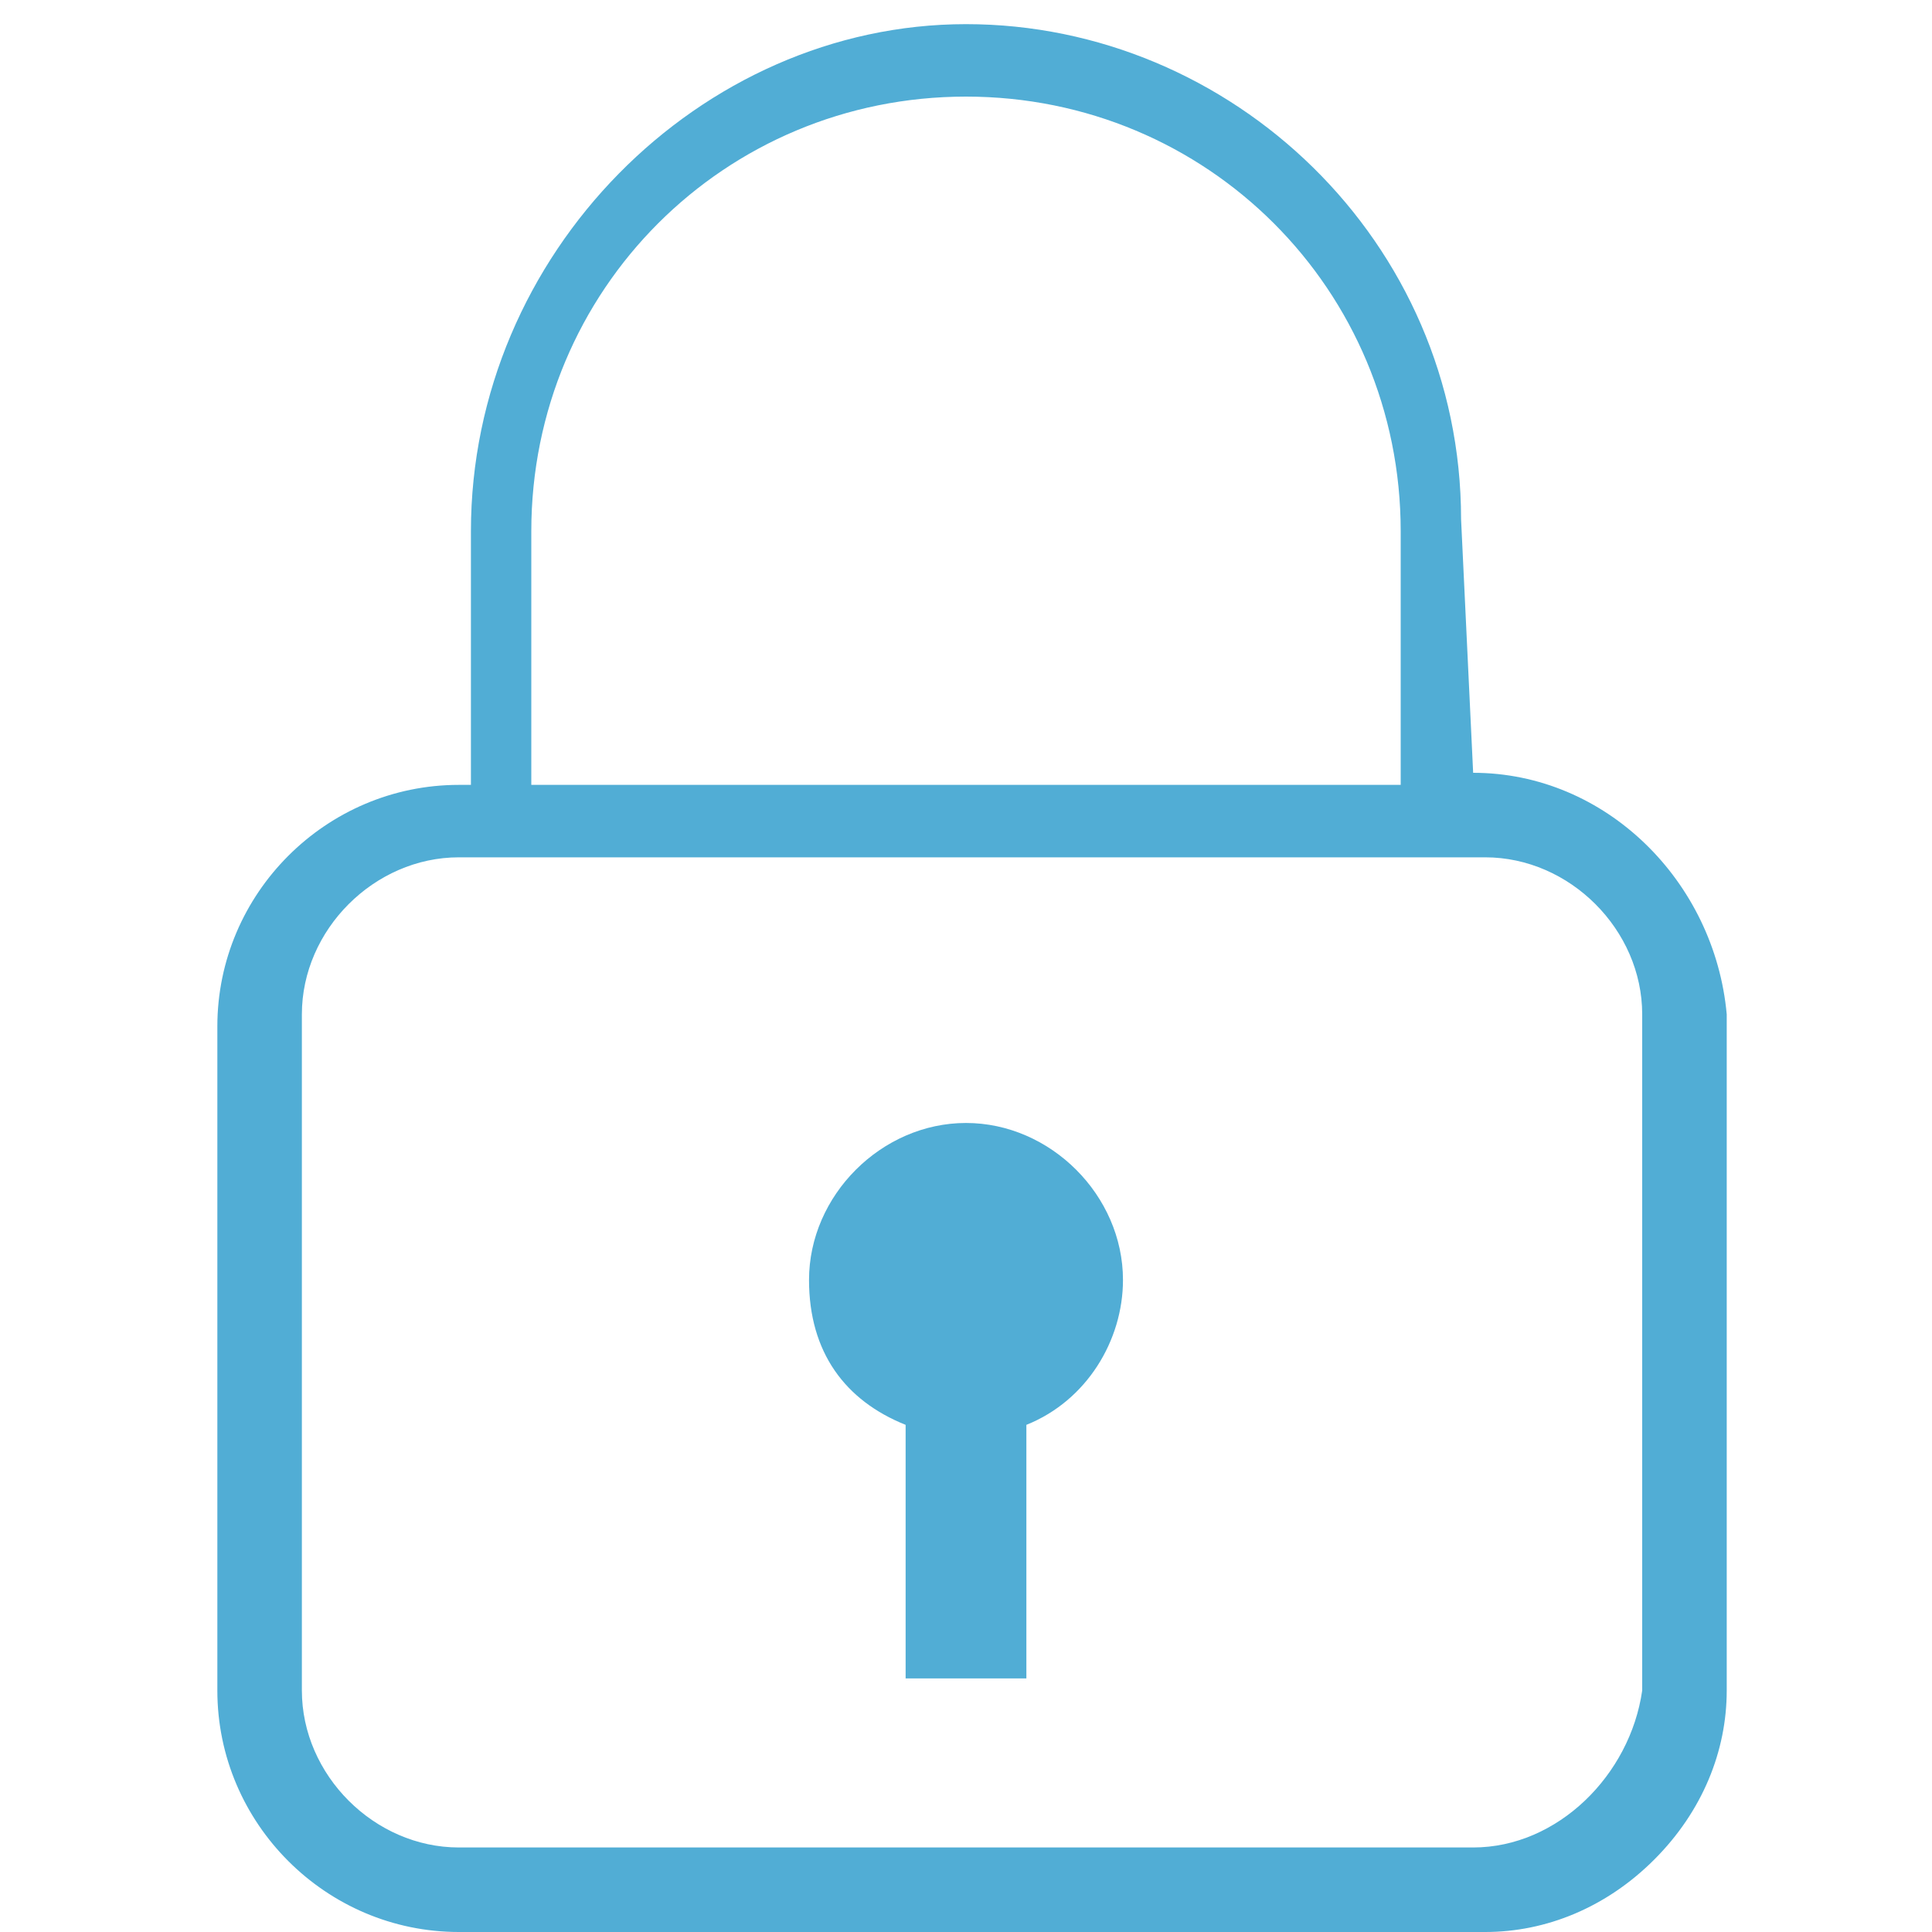
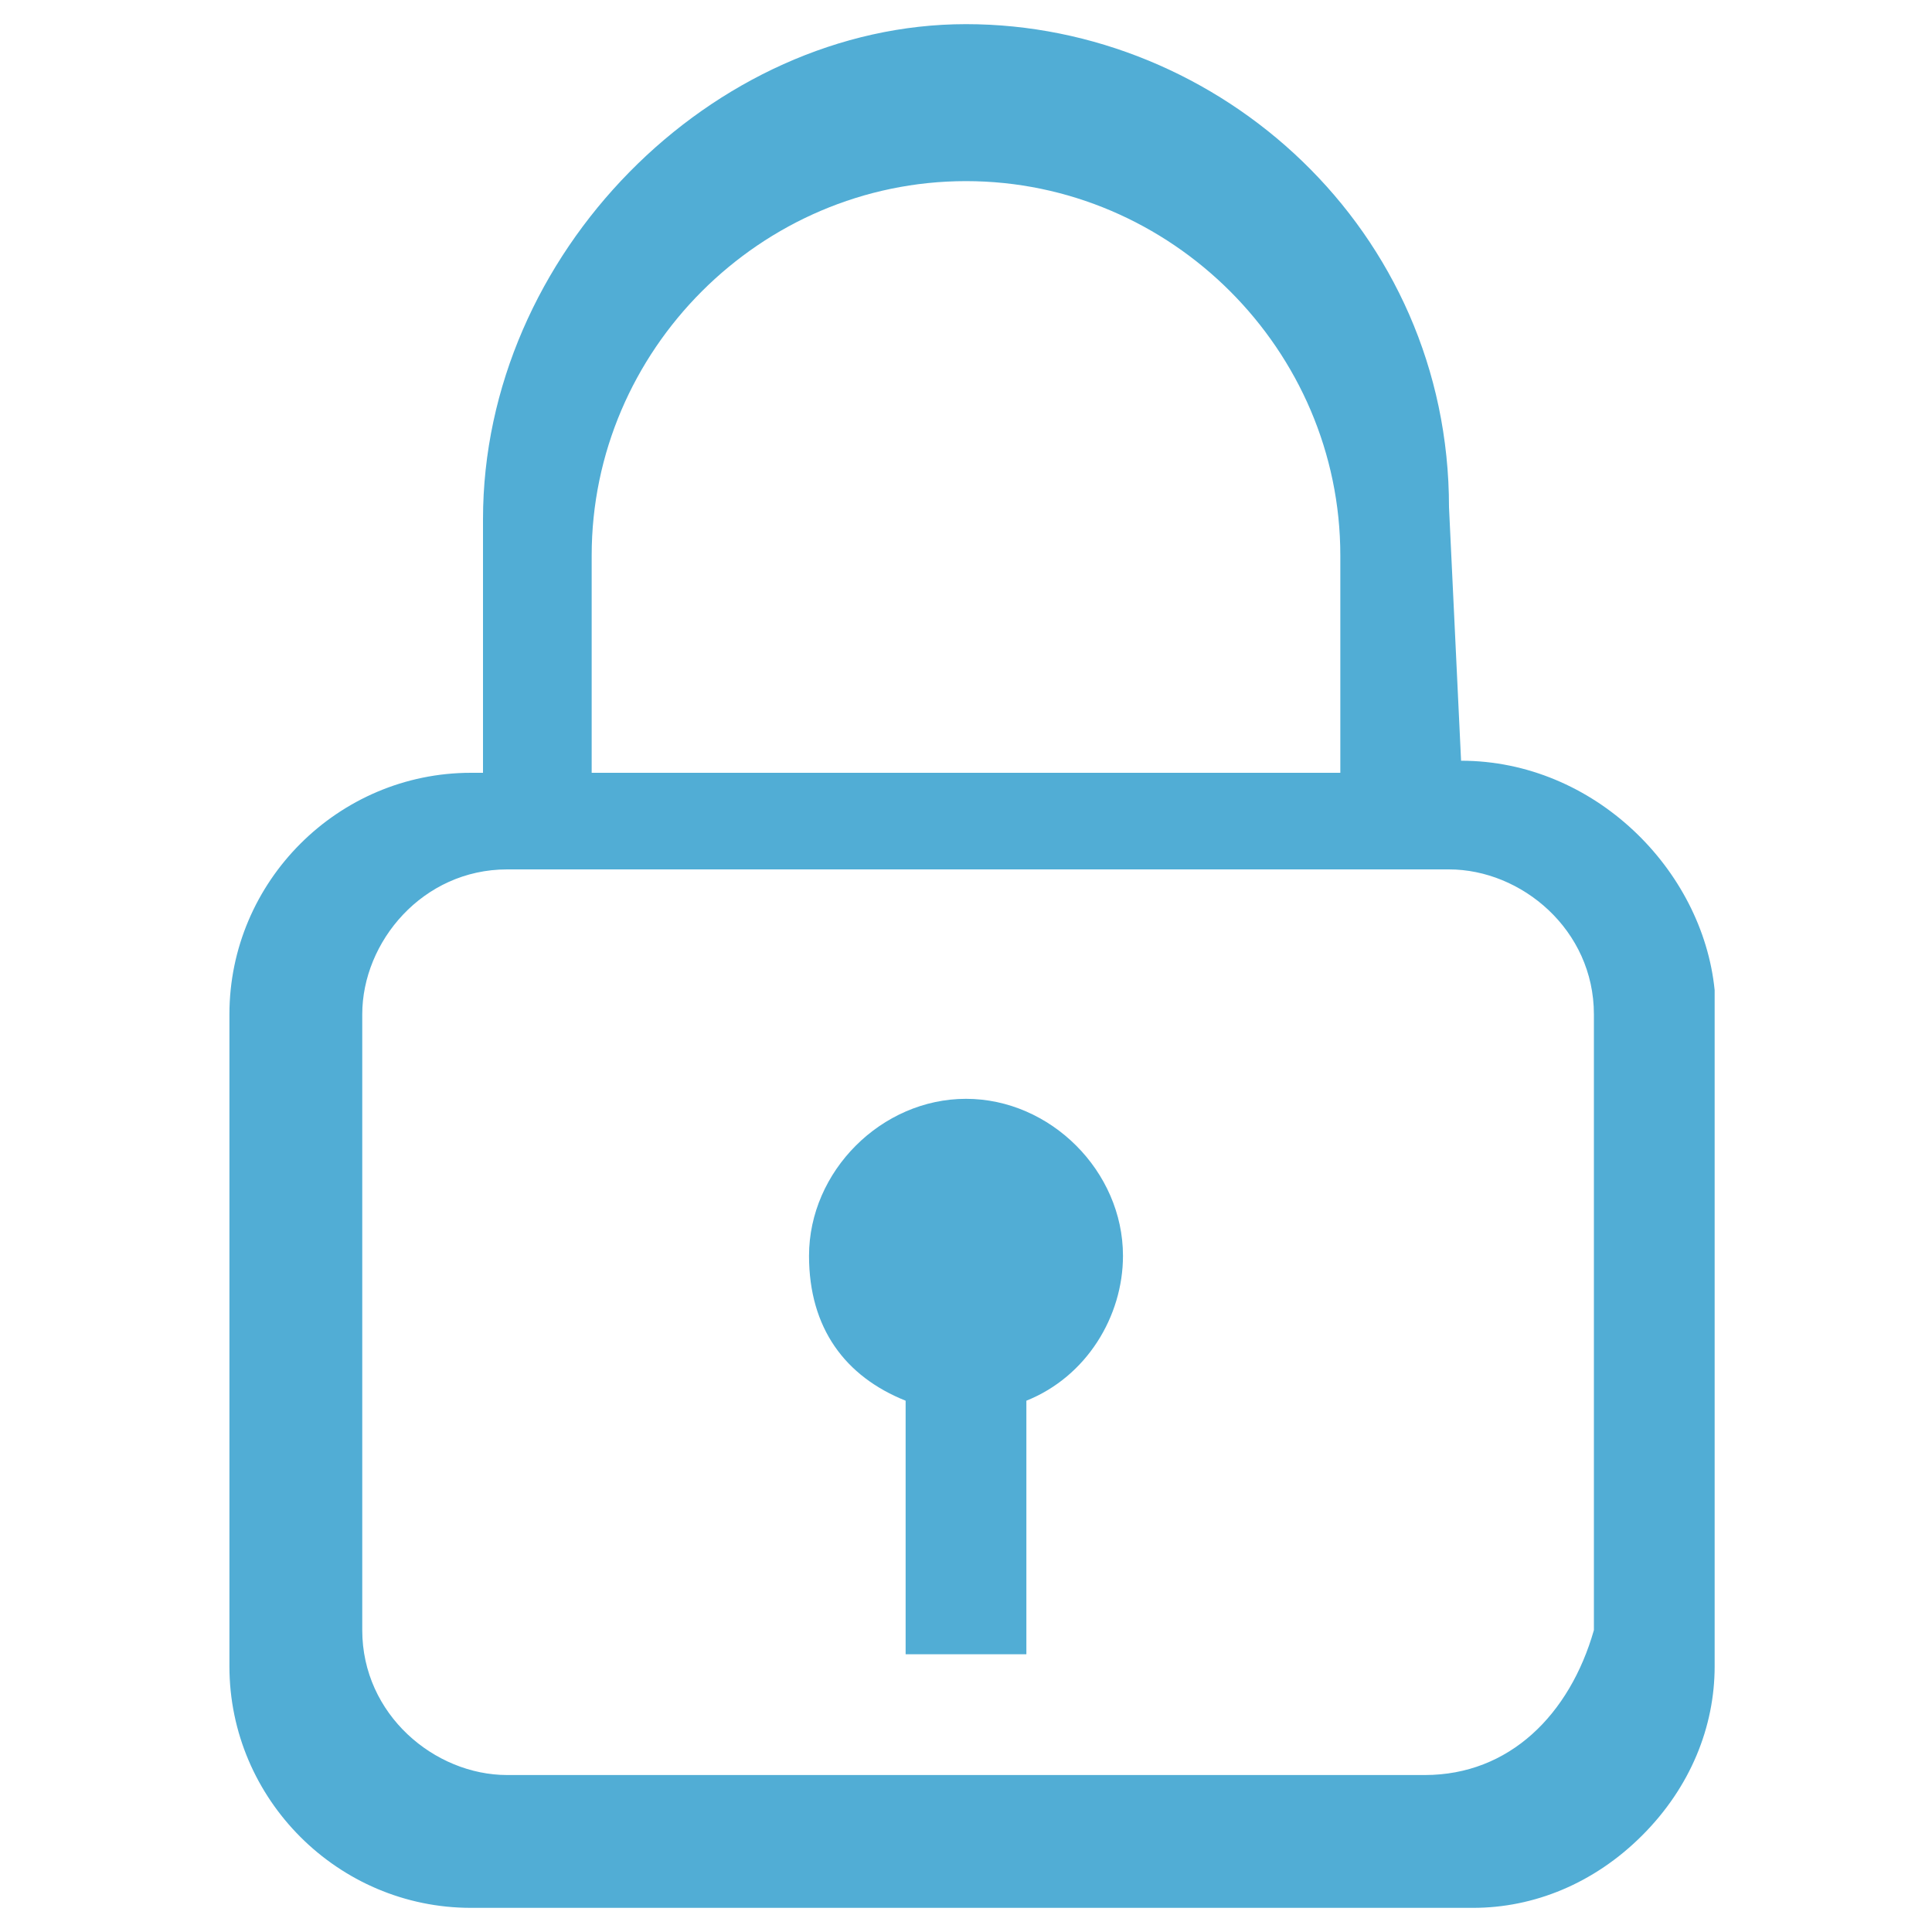
<svg xmlns="http://www.w3.org/2000/svg" version="1.1" id="Calque_1" x="0px" y="0px" viewBox="0 0 16 16" style="enable-background:new 0 0 16 16;" xml:space="preserve">
  <style type="text/css">
	.st0{fill:#51ADD5;}
</style>
  <g>
-     <path class="st0" d="M12.2,6.4L12.2,6.4l-0.1-2.1c0-2.3-1.9-4.1-4.1-4.1S3.9,2.1,3.9,4.4v2.1H3.8c-1.1,0-2,0.9-2,2V14   c0,1.1,0.9,2,2,2h8.5c0.5,0,1-0.2,1.4-0.6c0.4-0.4,0.6-0.9,0.6-1.4V8.4C14.2,7.3,13.3,6.4,12.2,6.4z M4.4,4.4c0-2,1.6-3.6,3.6-3.6   s3.6,1.6,3.6,3.6v2.1H4.4V4.4z M12.2,15.3H3.8c-0.7,0-1.3-0.6-1.3-1.3V8.4c0-0.7,0.6-1.3,1.3-1.3h8.5c0.7,0,1.3,0.6,1.3,1.3V14   C13.5,14.7,12.9,15.3,12.2,15.3z" />
-     <path class="st0" d="M8,9.3c-0.7,0-1.3,0.6-1.3,1.3c0,0.6,0.3,1,0.8,1.2v2.1h1v-2.1c0.5-0.2,0.8-0.7,0.8-1.2C9.3,9.9,8.7,9.3,8,9.3   z" />
+     <path class="st0" d="M12.1,6.3L12.1,6.3L12,4.2c0-2.3-1.9-4-4-4S4,2.1,4,4.3v2.1H3.9c-1.1,0-2,0.9-2,2v5.4c0,1.1,0.9,2,2,2h8.3   c0.5,0,1-0.2,1.4-0.6c0.4-0.4,0.6-0.9,0.6-1.4V8.2C14.1,7.2,13.2,6.3,12.1,6.3z M4.9,4.6c0-1.7,1.4-3.1,3.1-3.1s3.1,1.4,3.1,3.1   v1.8H4.9V4.6z M11.8,14.7H4.2c-0.6,0-1.2-0.5-1.2-1.2V8.4c0-0.6,0.5-1.2,1.2-1.2h7.8c0.6,0,1.2,0.5,1.2,1.2v5.1   C13,14.2,12.5,14.7,11.8,14.7z" />
+     <path class="st0" d="M8,9.1c-0.7,0-1.3,0.6-1.3,1.3c0,0.6,0.3,1,0.8,1.2v2.1h1v-2.1c0.5-0.2,0.8-0.7,0.8-1.2C9.3,9.7,8.7,9.1,8,9.1   z" />
  </g>
</svg>
